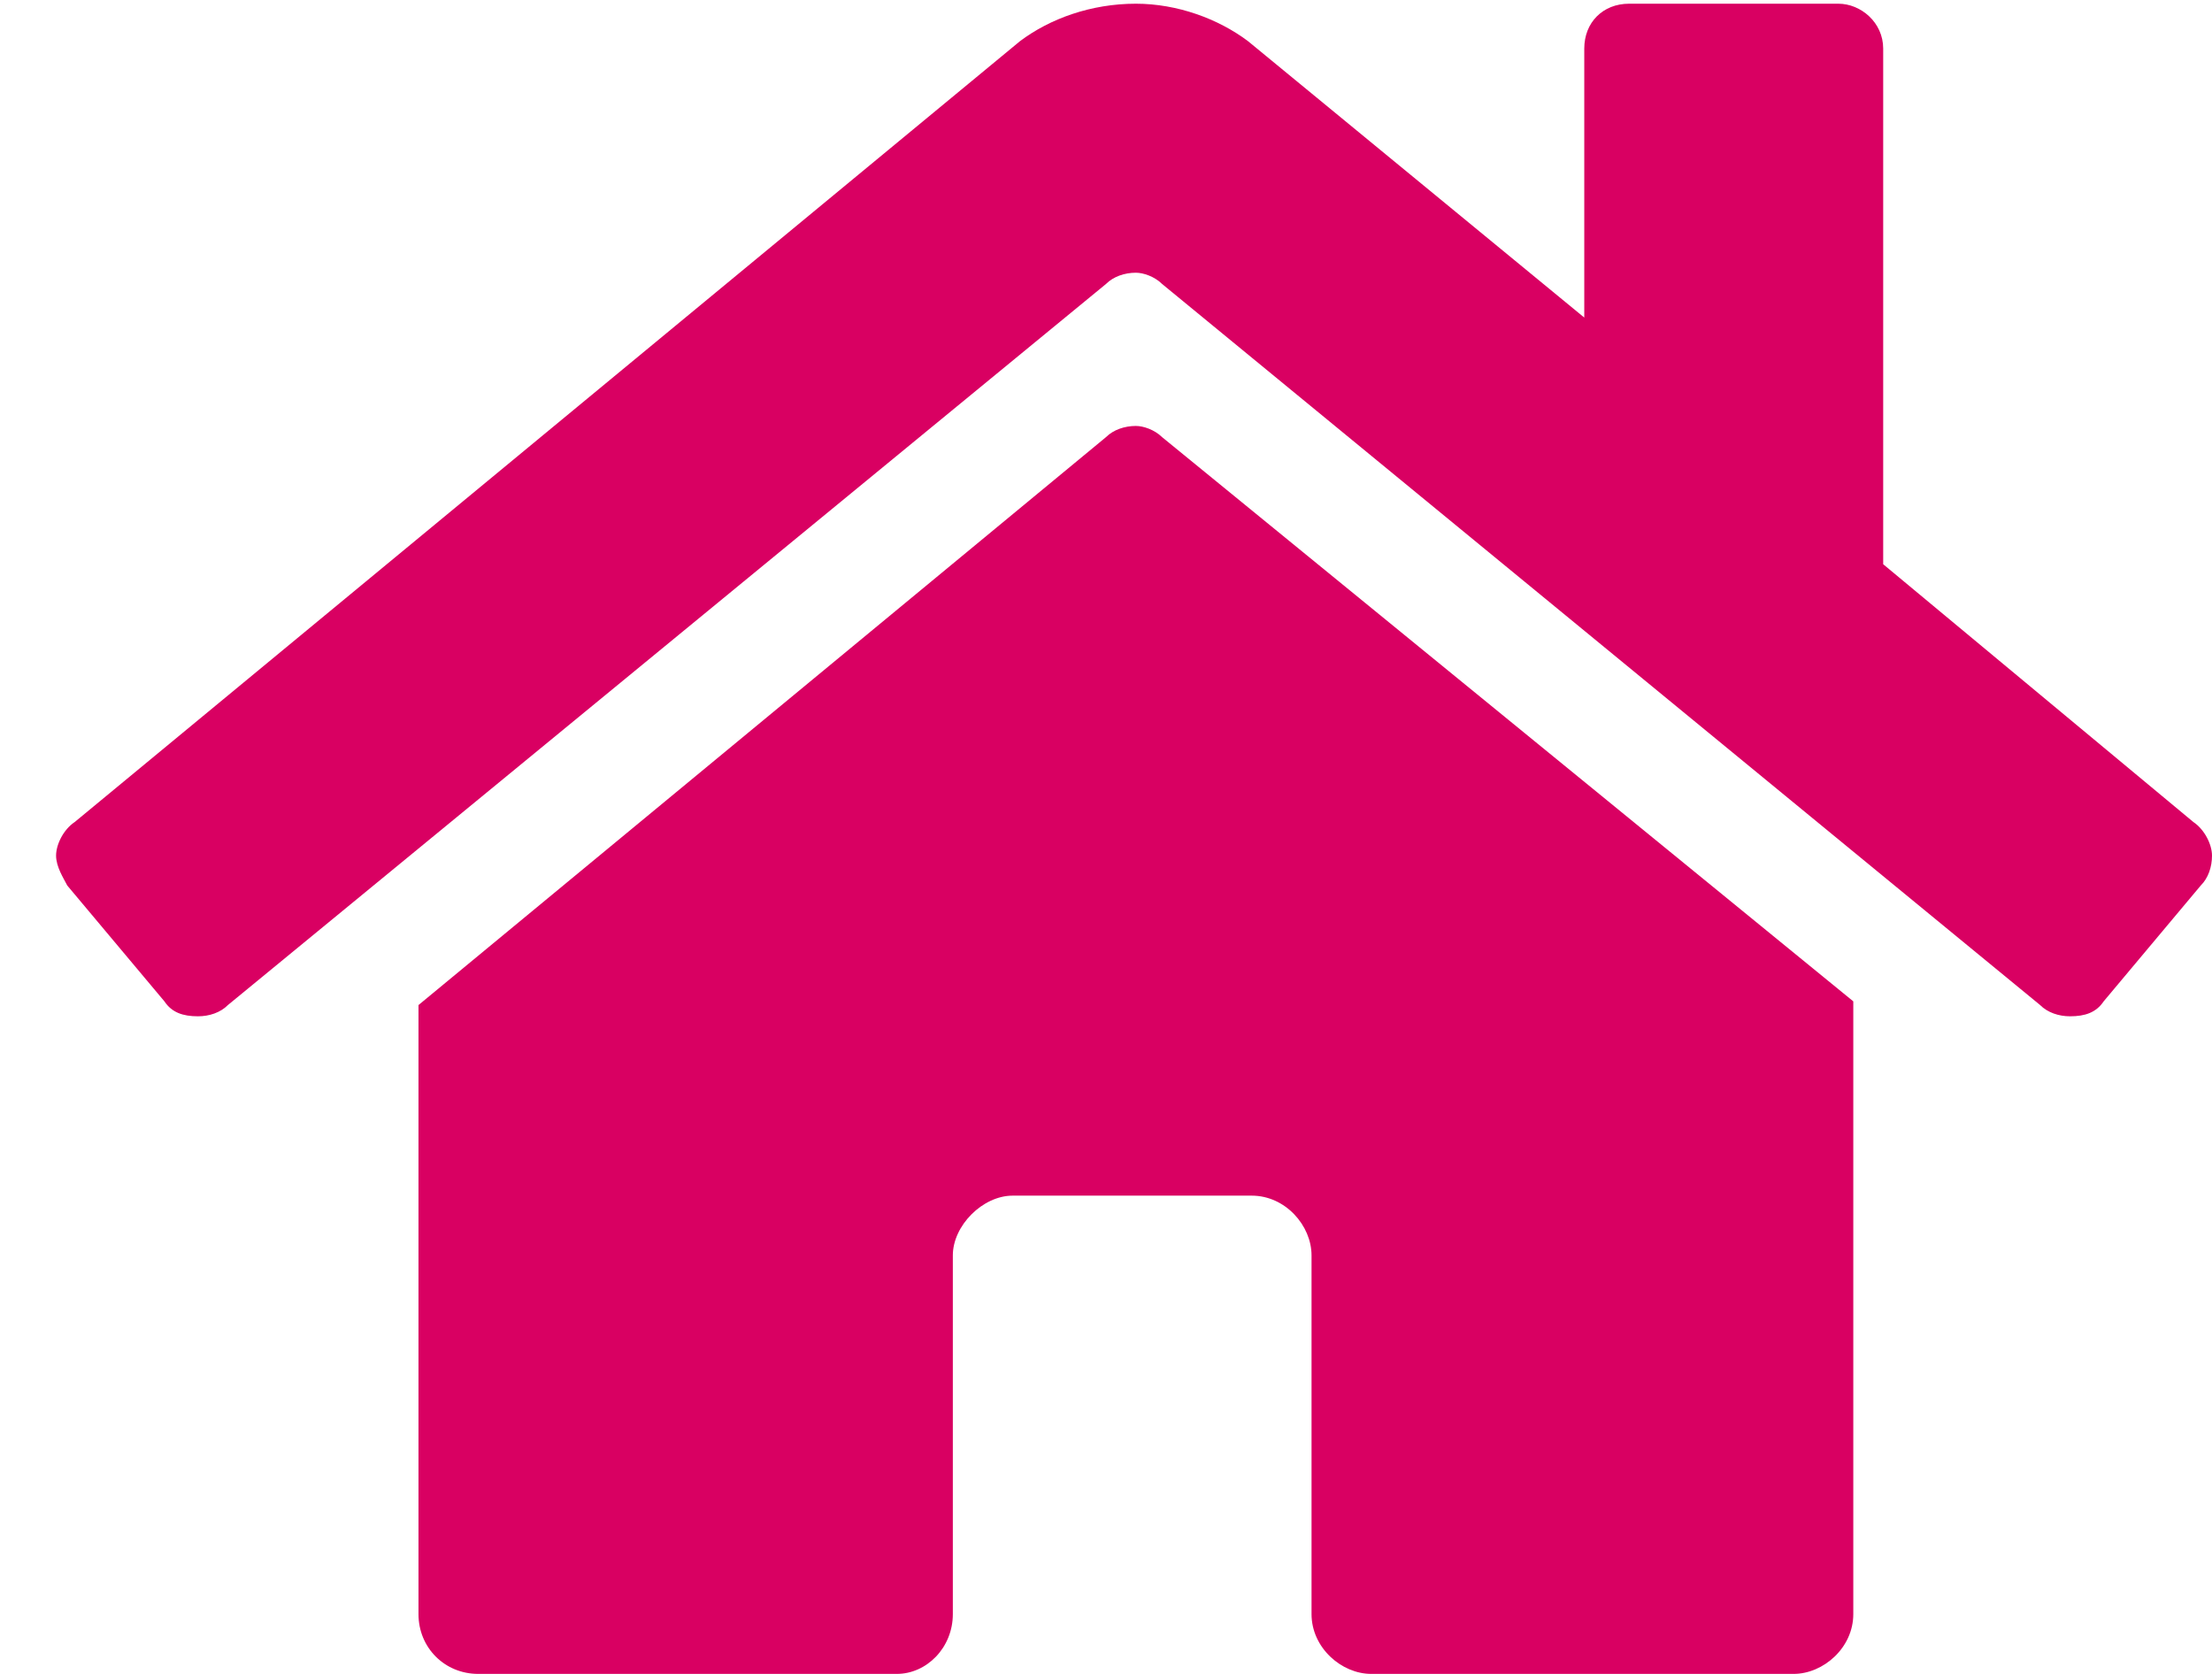
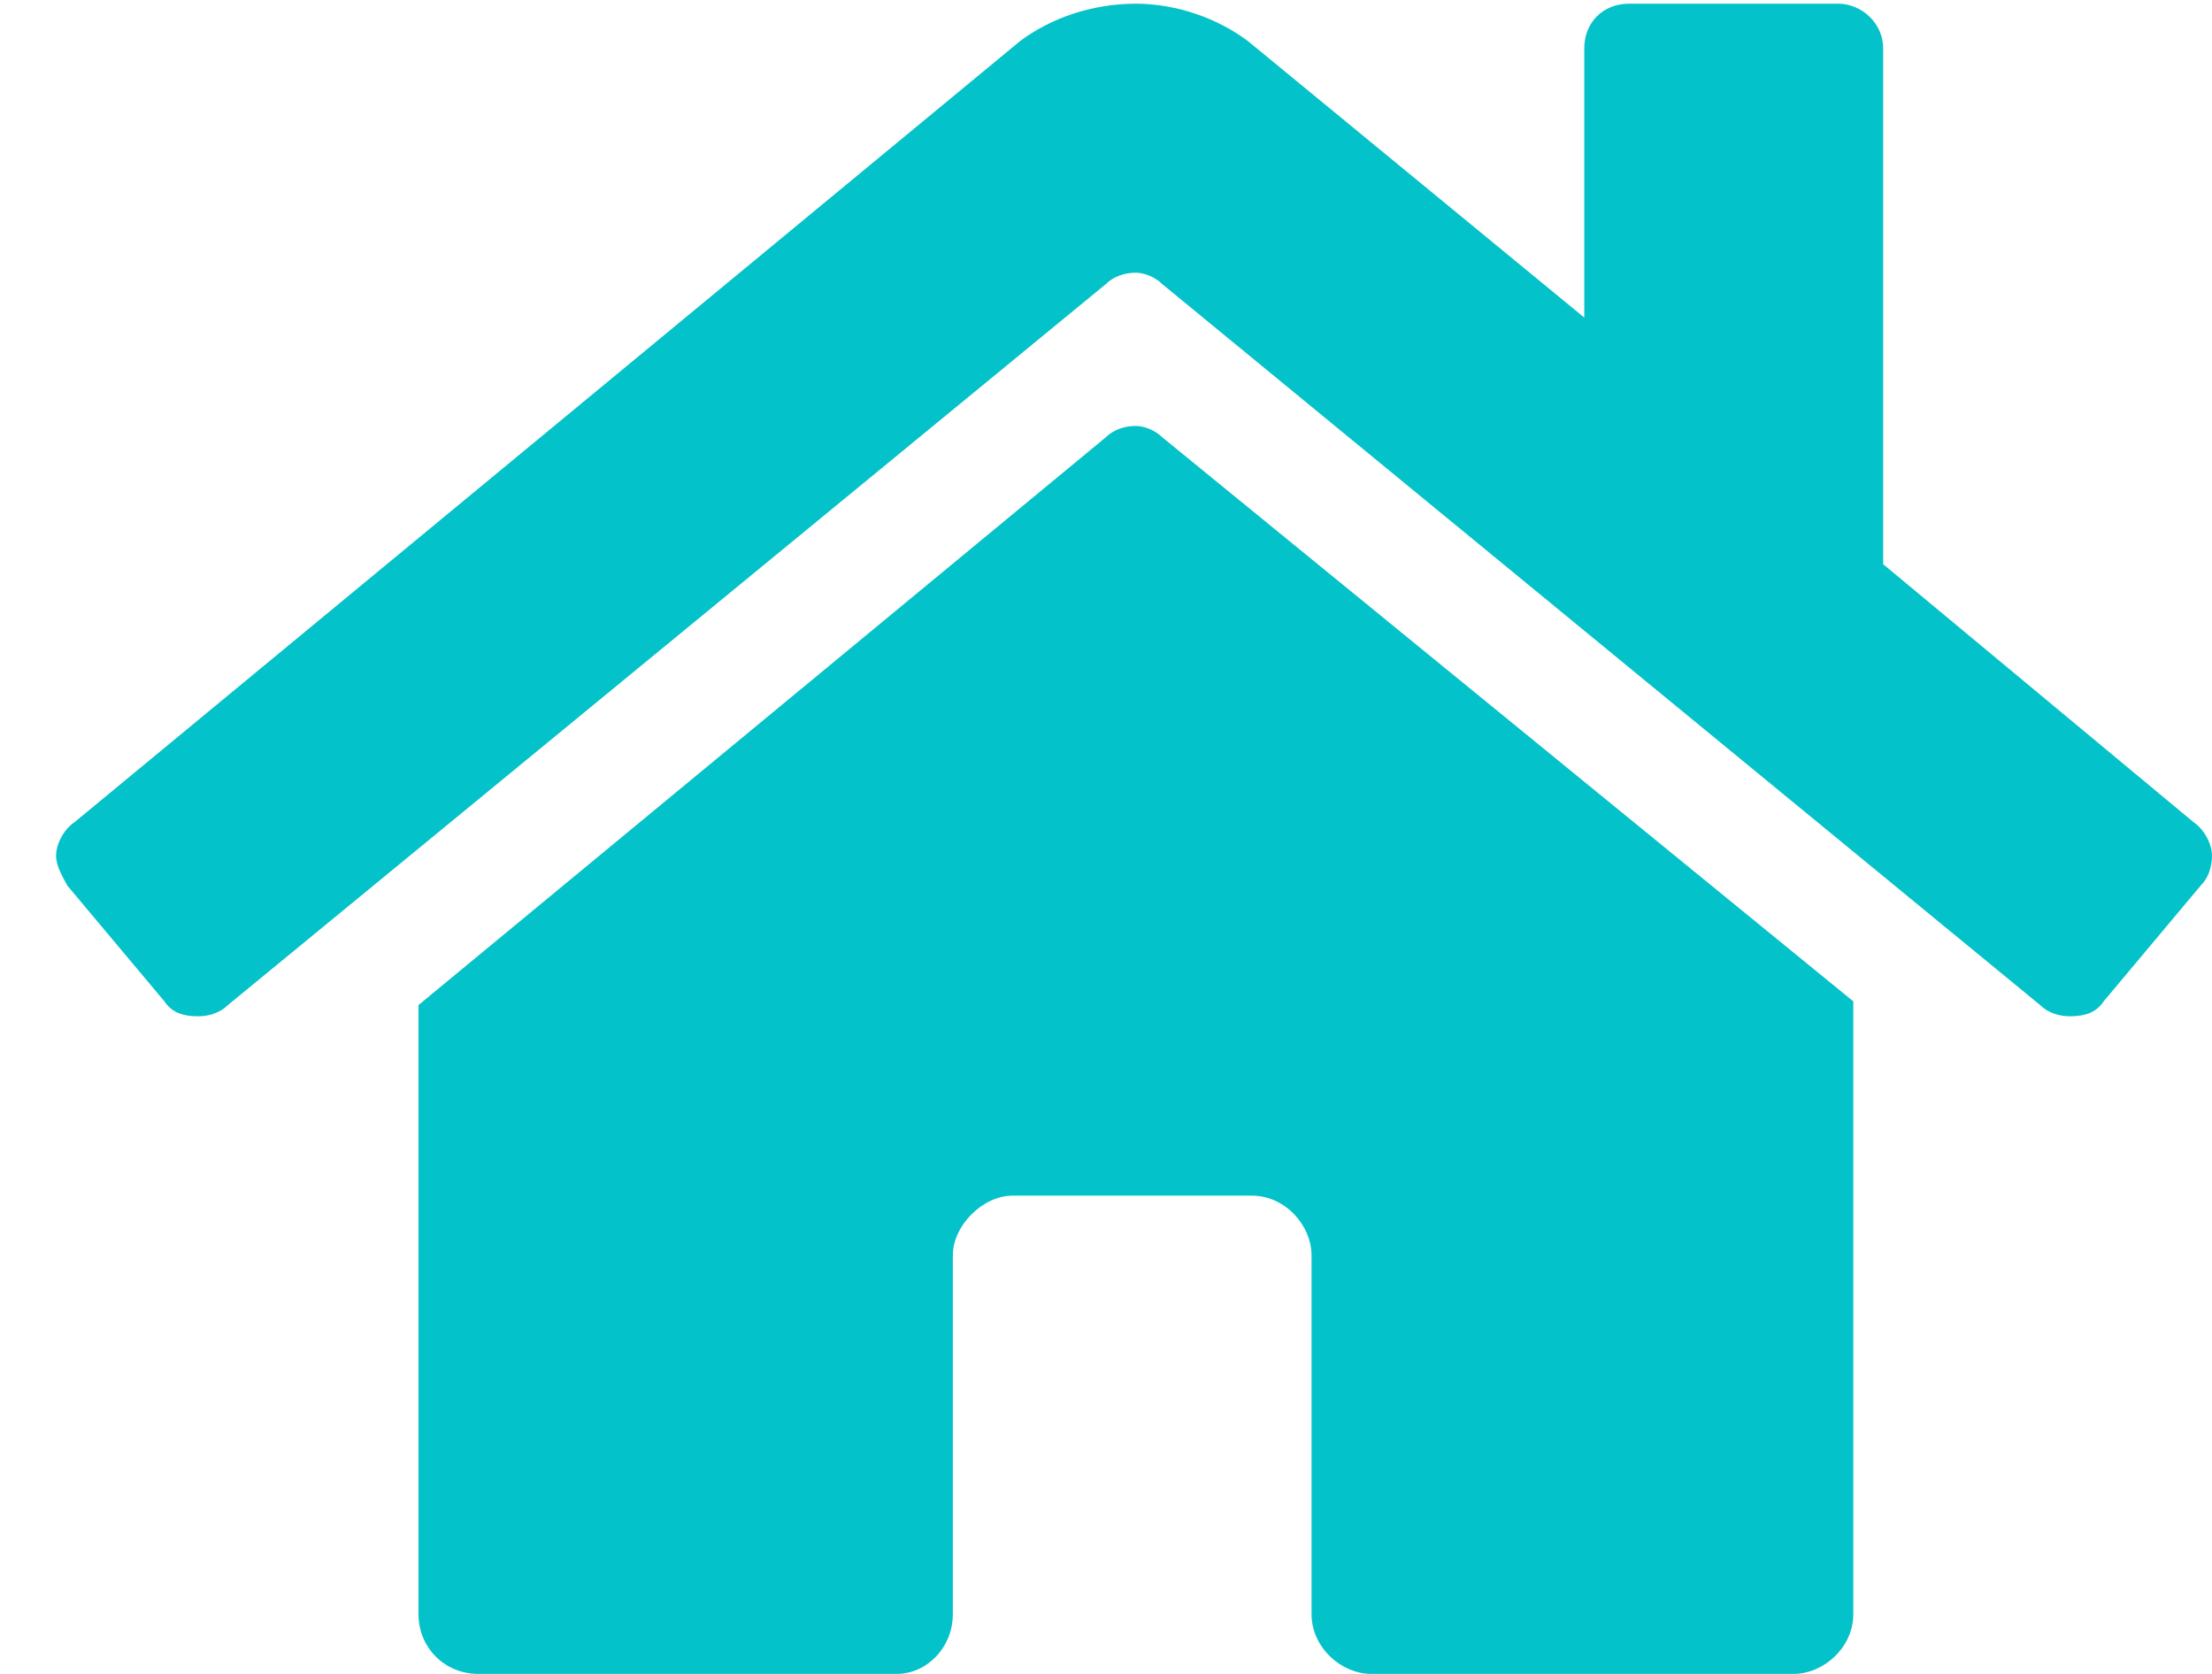
<svg xmlns="http://www.w3.org/2000/svg" width="37" height="28" viewBox="0 0 37 28" fill="none">
-   <path d="M18.5 7.312L7 16.812V27C7 27.562 7.438 28 8 28H15C15.5 28 15.938 27.562 15.938 27V21C15.938 20.5 16.438 20 16.938 20H20.938C21.5 20 21.938 20.5 21.938 21V27C21.938 27.562 22.438 28 22.938 28H30C30.5 28 31 27.562 31 27V16.75L19.438 7.312C19.312 7.188 19.125 7.125 19 7.125C18.812 7.125 18.625 7.188 18.5 7.312ZM36.688 13.75L31.5 9.438V0.812C31.5 0.375 31.125 0.062 30.75 0.062H27.25C26.812 0.062 26.5 0.375 26.5 0.812V5.312L20.875 0.688C20.375 0.312 19.688 0.062 19 0.062C18.25 0.062 17.562 0.312 17.062 0.688L1.25 13.75C1.062 13.875 0.938 14.125 0.938 14.312C0.938 14.5 1.062 14.688 1.125 14.812L2.75 16.75C2.875 16.938 3.062 17 3.312 17C3.5 17 3.688 16.938 3.812 16.812L18.5 4.75C18.625 4.625 18.812 4.562 19 4.562C19.125 4.562 19.312 4.625 19.438 4.75L34.125 16.812C34.25 16.938 34.438 17 34.625 17C34.875 17 35.062 16.938 35.188 16.75L36.812 14.812C36.938 14.688 37 14.5 37 14.312C37 14.125 36.875 13.875 36.688 13.75Z" fill="#D90062" />
+   <path d="M18.5 7.312L7 16.812V27C7 27.562 7.438 28 8 28H15C15.5 28 15.938 27.562 15.938 27V21C15.938 20.5 16.438 20 16.938 20H20.938C21.5 20 21.938 20.5 21.938 21V27C21.938 27.562 22.438 28 22.938 28H30C30.5 28 31 27.562 31 27V16.75L19.438 7.312C19.312 7.188 19.125 7.125 19 7.125C18.812 7.125 18.625 7.188 18.5 7.312ZM36.688 13.75L31.5 9.438V0.812C31.5 0.375 31.125 0.062 30.75 0.062H27.25C26.812 0.062 26.5 0.375 26.5 0.812V5.312L20.875 0.688C20.375 0.312 19.688 0.062 19 0.062C18.25 0.062 17.562 0.312 17.062 0.688L1.25 13.75C1.062 13.875 0.938 14.125 0.938 14.312C0.938 14.5 1.062 14.688 1.125 14.812L2.75 16.75C2.875 16.938 3.062 17 3.312 17C3.5 17 3.688 16.938 3.812 16.812L18.5 4.75C18.625 4.625 18.812 4.562 19 4.562C19.125 4.562 19.312 4.625 19.438 4.75L34.125 16.812C34.25 16.938 34.438 17 34.625 17C34.875 17 35.062 16.938 35.188 16.75L36.812 14.812C36.938 14.688 37 14.5 37 14.312C37 14.125 36.875 13.875 36.688 13.75Z" fill="#04c2c9" />
</svg>
